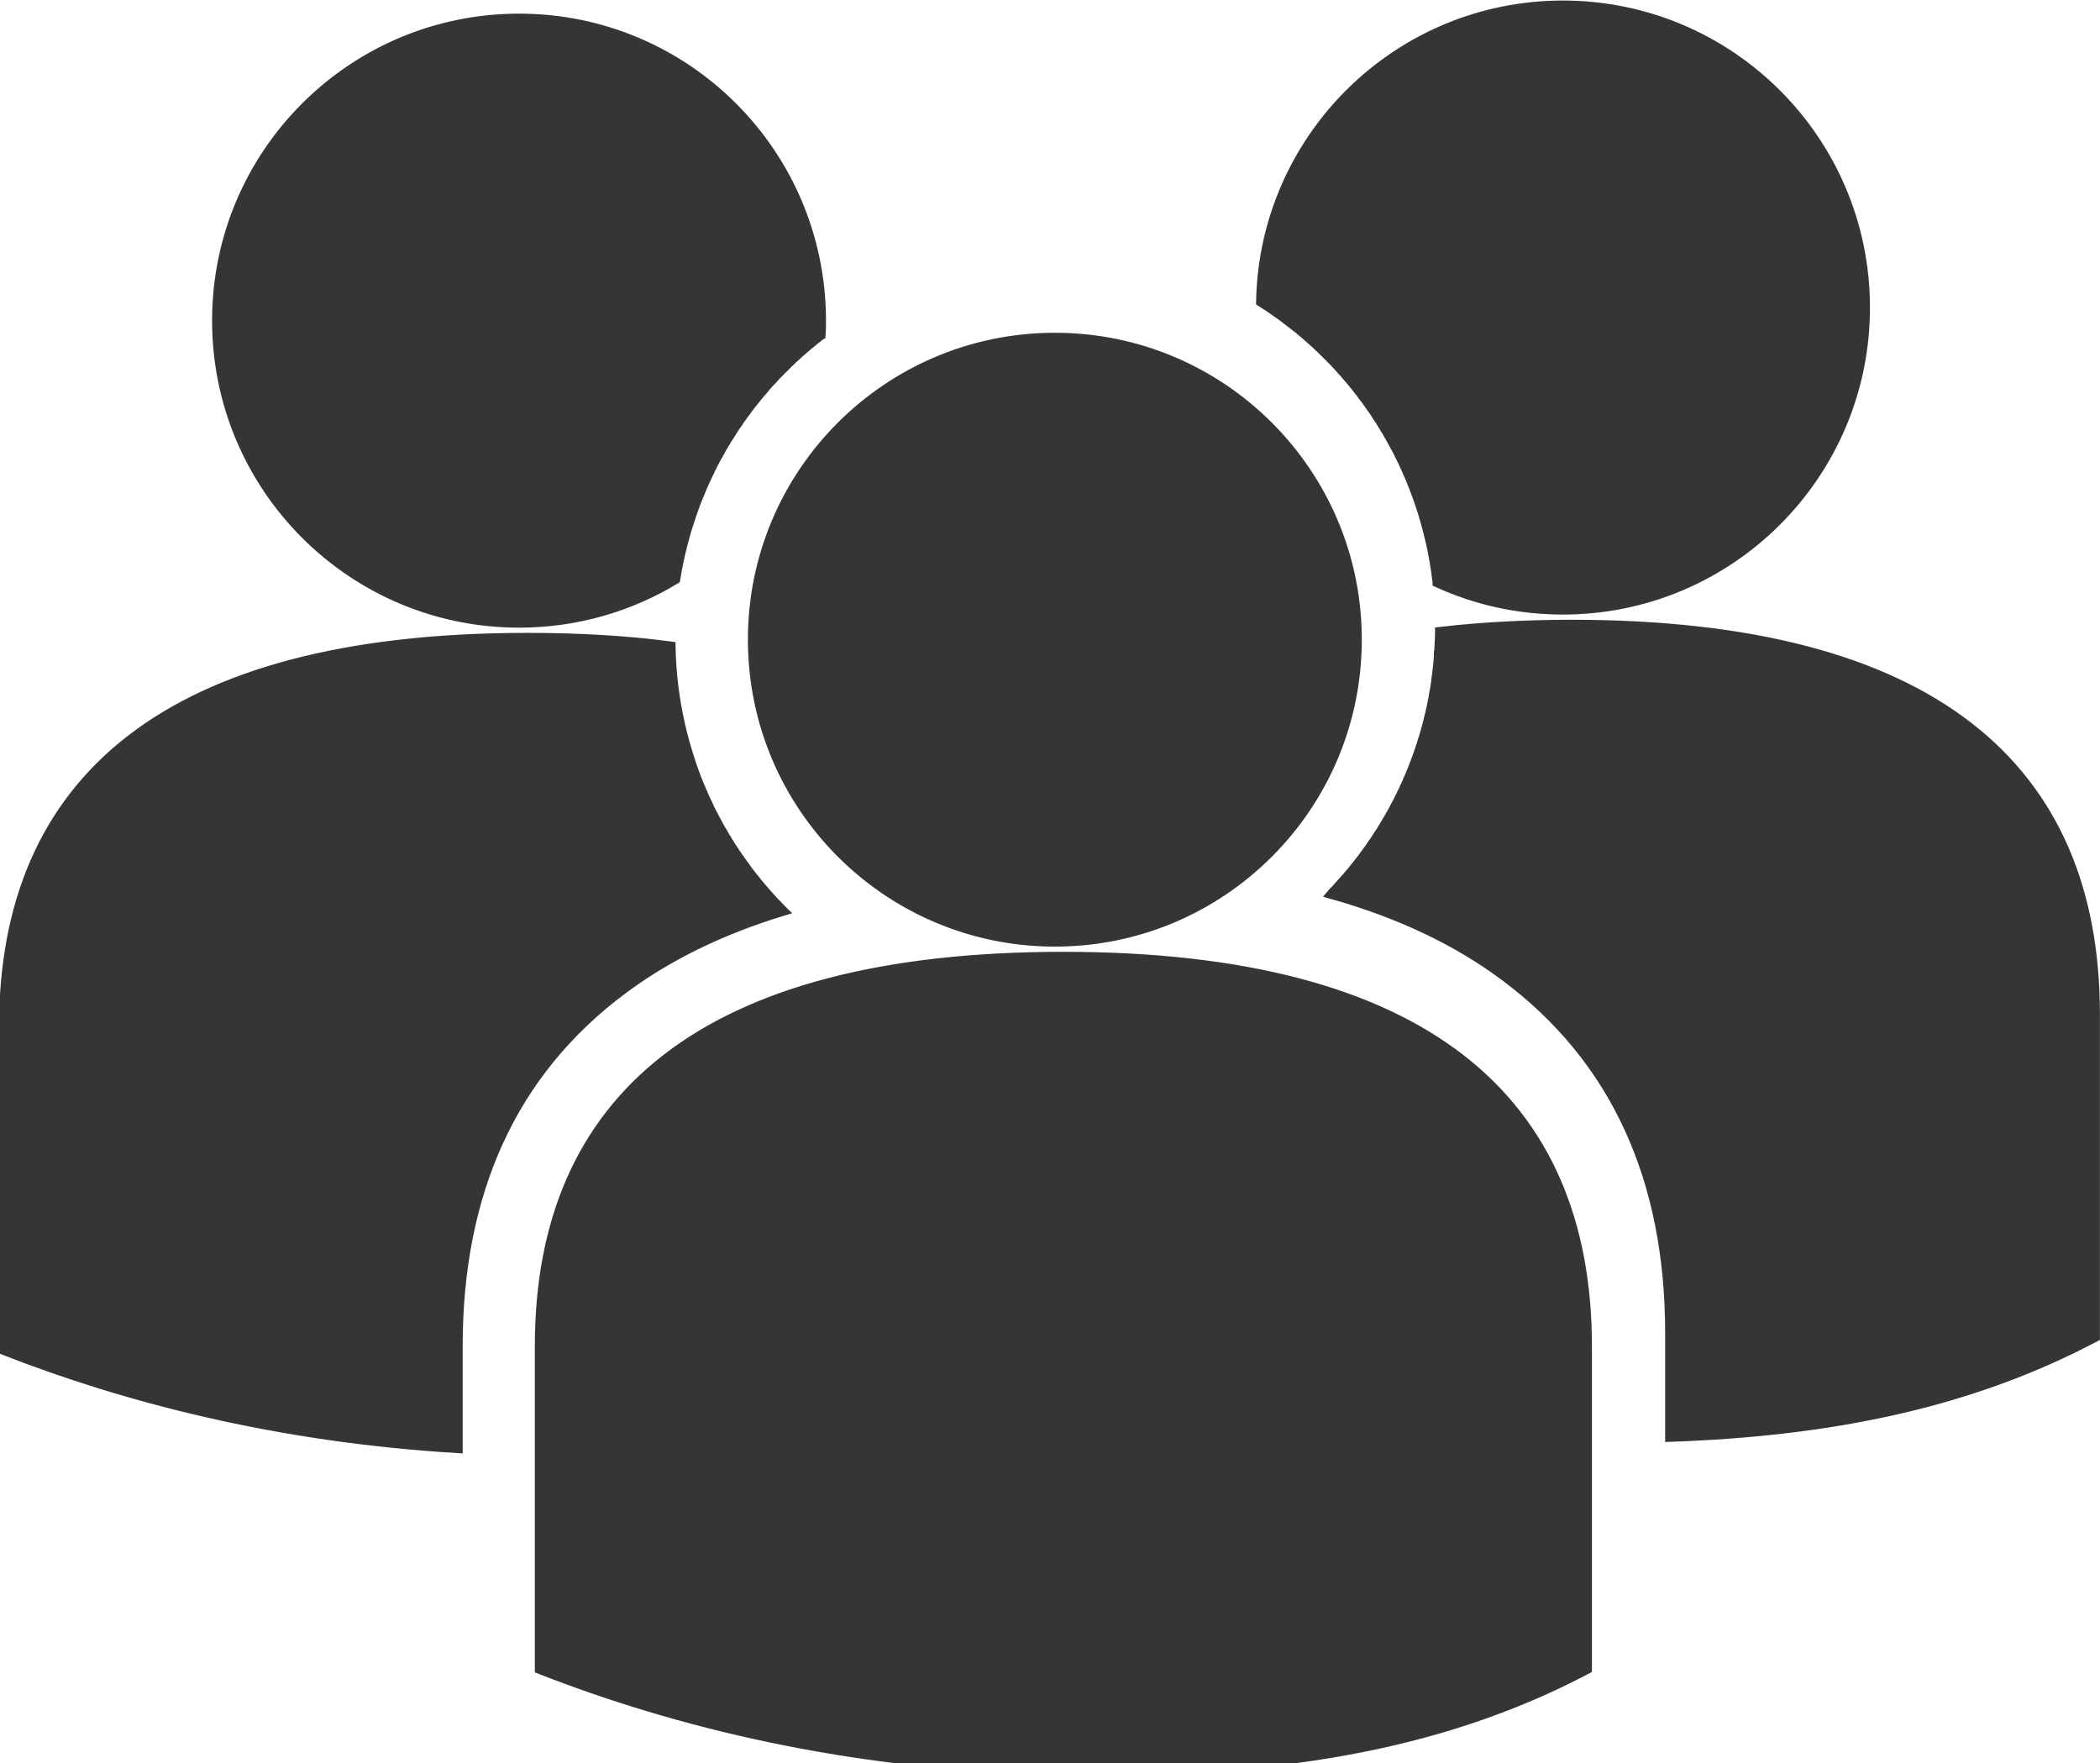
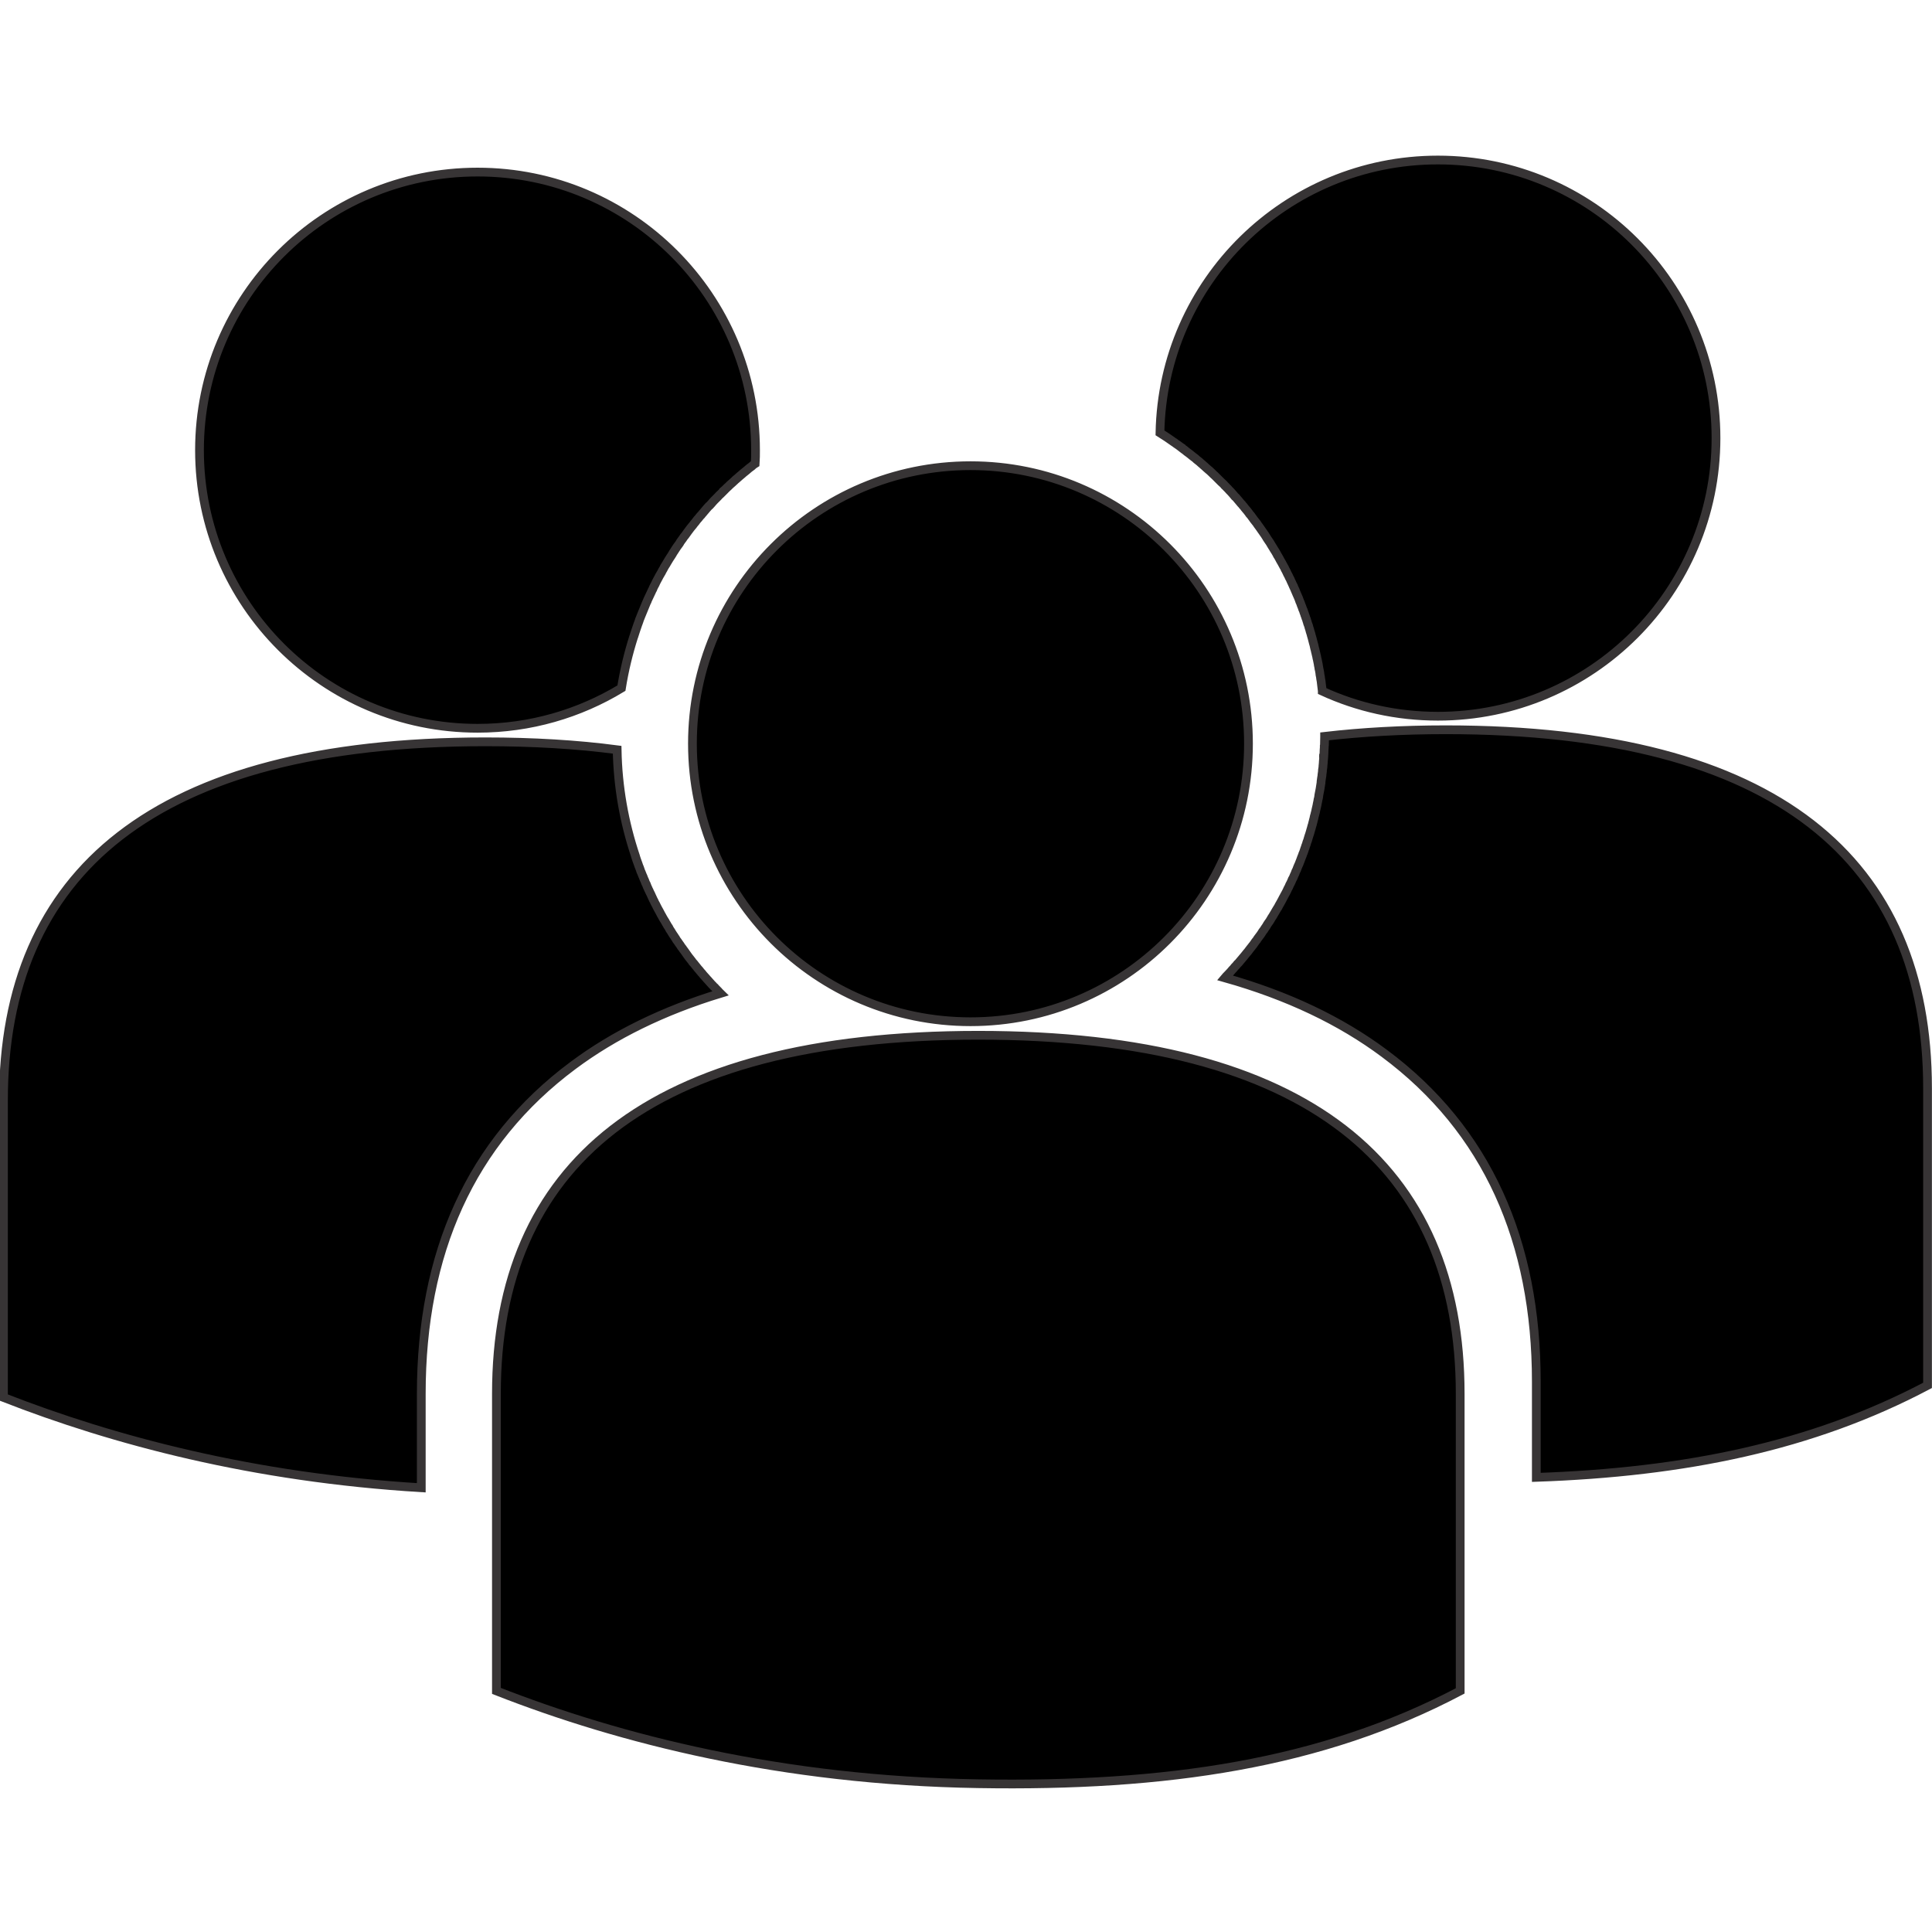
- <svg xmlns="http://www.w3.org/2000/svg" xml:space="preserve" width="523px" height="439px" version="1.0" shape-rendering="geometricPrecision" text-rendering="geometricPrecision" image-rendering="optimizeQuality" fill-rule="evenodd" clip-rule="evenodd" viewBox="0 0 116.99 98.13">
+ <svg xmlns="http://www.w3.org/2000/svg" xml:space="preserve" width="32px" height="32px" version="1.0" shape-rendering="geometricPrecision" text-rendering="geometricPrecision" image-rendering="optimizeQuality" fill-rule="evenodd" clip-rule="evenodd" viewBox="0 0 116.99 98.13">
  <g id="Camada_x0020_1">
-     <path fill="#373435" stroke="#373435" stroke-width="0.53" stroke-miterlimit="22.926" d="M87.07 0.26c9.3,0 16.84,7.54 16.84,16.84 0,9.3 -7.54,16.84 -16.84,16.84 -2.5,0 -4.87,-0.54 -7,-1.52l0 0 0 -0.01c-0.01,-0.08 -0.02,-0.16 -0.03,-0.24l-0.01 -0.08c-0.01,-0.06 -0.01,-0.12 -0.02,-0.17l-0.01 -0.09c-0.01,-0.06 -0.02,-0.11 -0.03,-0.17l-0.01 -0.09 -0.03 -0.15 -0.01 -0.1c-0.01,-0.06 -0.02,-0.12 -0.03,-0.17l-0.02 -0.08c-0.01,-0.07 -0.02,-0.15 -0.04,-0.23l0 -0.02 0 0c-0.02,-0.08 -0.03,-0.16 -0.05,-0.25l-0.01 -0.05c-0.02,-0.06 -0.03,-0.13 -0.04,-0.19l-0.02 -0.08c-0.01,-0.06 -0.03,-0.11 -0.04,-0.17l-0.02 -0.08c-0.01,-0.06 -0.02,-0.11 -0.04,-0.16l-0.02 -0.09c-0.01,-0.05 -0.02,-0.11 -0.04,-0.17l-0.02 -0.07c-0.02,-0.08 -0.04,-0.15 -0.06,-0.23l0 -0.01c-0.02,-0.08 -0.05,-0.16 -0.07,-0.24l-0.01 -0.05c-0.02,-0.06 -0.04,-0.13 -0.06,-0.19l-0.02 -0.08c-0.02,-0.05 -0.03,-0.11 -0.05,-0.16l-0.02 -0.08c-0.02,-0.05 -0.04,-0.11 -0.06,-0.16l-0.02 -0.08c-0.02,-0.05 -0.04,-0.11 -0.05,-0.16l-0.03 -0.07c-0.02,-0.07 -0.04,-0.13 -0.07,-0.2l-0.01 -0.04c-0.03,-0.08 -0.06,-0.15 -0.08,-0.23l-0.03 -0.06c-0.02,-0.06 -0.04,-0.12 -0.06,-0.17l-0.03 -0.07c-0.02,-0.06 -0.04,-0.12 -0.06,-0.17l-0.03 -0.06c-0.02,-0.06 -0.04,-0.12 -0.06,-0.17l-0.03 -0.07c-0.02,-0.06 -0.05,-0.11 -0.07,-0.16l-0.03 -0.07c-0.03,-0.07 -0.06,-0.14 -0.09,-0.21l0 -0.01c-0.04,-0.08 -0.07,-0.16 -0.11,-0.24l0 -0.01c-0.04,-0.07 -0.07,-0.14 -0.1,-0.21l-0.03 -0.06c-0.02,-0.05 -0.05,-0.11 -0.07,-0.16l-0.04 -0.07c-0.02,-0.05 -0.05,-0.1 -0.07,-0.15l-0.04 -0.07c-0.02,-0.05 -0.05,-0.1 -0.07,-0.15l-0.04 -0.08c-0.03,-0.05 -0.06,-0.1 -0.08,-0.16l-0.03 -0.05c-0.04,-0.08 -0.08,-0.15 -0.12,-0.22l-0.01 -0.02c-0.04,-0.07 -0.07,-0.13 -0.11,-0.19l-0.03 -0.06c-0.03,-0.05 -0.06,-0.1 -0.09,-0.16l-0.04 -0.06c-0.02,-0.05 -0.05,-0.1 -0.08,-0.15l-0.04 -0.07c-0.03,-0.05 -0.06,-0.09 -0.09,-0.14l-0.04 -0.07c-0.03,-0.05 -0.07,-0.11 -0.1,-0.16l-0.03 -0.05c-0.04,-0.07 -0.08,-0.14 -0.13,-0.21l-0.01 -0.01c-0.04,-0.06 -0.08,-0.12 -0.12,-0.18l-0.04 -0.07c-0.03,-0.05 -0.06,-0.09 -0.09,-0.14l-0.05 -0.07 -0.09 -0.13 -0.05 -0.07c-0.03,-0.05 -0.06,-0.09 -0.09,-0.13l-0.05 -0.07c-0.04,-0.05 -0.07,-0.1 -0.11,-0.15l-0.03 -0.05c-0.05,-0.06 -0.1,-0.13 -0.15,-0.19l-0.04 -0.05c-0.03,-0.05 -0.07,-0.1 -0.1,-0.14l-0.05 -0.07c-0.03,-0.04 -0.07,-0.09 -0.11,-0.13l-0.04 -0.06 -0.1 -0.13 -0.06 -0.07c-0.03,-0.04 -0.07,-0.08 -0.1,-0.12l-0.05 -0.07c-0.04,-0.04 -0.08,-0.08 -0.11,-0.13l-0.05 -0.05c-0.05,-0.06 -0.1,-0.12 -0.15,-0.18l-0.01 -0.01c-0.05,-0.06 -0.1,-0.12 -0.15,-0.18l-0.06 -0.05c-0.03,-0.04 -0.07,-0.08 -0.1,-0.12l-0.07 -0.08 -0.09 -0.1 -0.08 -0.08c-0.03,-0.03 -0.06,-0.06 -0.09,-0.1l-0.07 -0.07c-0.04,-0.04 -0.08,-0.09 -0.13,-0.13l-0.03 -0.04c-0.06,-0.06 -0.12,-0.12 -0.18,-0.17 -0.06,-0.06 -0.12,-0.12 -0.18,-0.18l0 0c-0.06,-0.06 -0.12,-0.12 -0.18,-0.18l0 0 -0.01 -0.01c-0.06,-0.05 -0.11,-0.1 -0.17,-0.16l-0.02 -0.02c-0.05,-0.05 -0.11,-0.1 -0.16,-0.15l-0.03 -0.02c-0.06,-0.05 -0.11,-0.1 -0.17,-0.15l-0.03 -0.03c-0.05,-0.04 -0.1,-0.09 -0.16,-0.14l-0.03 -0.03c-0.05,-0.04 -0.1,-0.08 -0.15,-0.13l-0.06 -0.05c-0.05,-0.04 -0.09,-0.07 -0.14,-0.11l-0.06 -0.06c-0.04,-0.03 -0.08,-0.06 -0.12,-0.09l-0.09 -0.07 -0.11 -0.09 -0.09 -0.07 -0.11 -0.08 -0.11 -0.09 -0.05 -0.04 -0.02 -0.01c-0.05,-0.04 -0.11,-0.08 -0.16,-0.12l0 -0.01 -0.06 -0.04c-0.04,-0.03 -0.08,-0.06 -0.12,-0.09l0 0 -0.06 -0.04c-0.06,-0.04 -0.12,-0.08 -0.18,-0.13l-0.02 -0.01c-0.28,-0.2 -0.56,-0.39 -0.85,-0.57 0.17,-9.15 7.64,-16.52 16.83,-16.52zm-6.86 34.9c2.26,-0.26 4.7,-0.4 7.34,-0.4 20.09,0 29.17,7.95 29.17,21.71l0 17.99c-6.98,3.69 -14.71,5.26 -23.69,5.57l0 -5.79c0,-8.5 -2.97,-15.25 -9.21,-19.89 -2.64,-1.97 -5.85,-3.5 -9.65,-4.57 0.05,-0.06 0.11,-0.12 0.17,-0.18l0 0c0.06,-0.06 0.11,-0.12 0.17,-0.18l0 0c0.04,-0.04 0.07,-0.09 0.11,-0.13l0.06 -0.06c0.03,-0.03 0.06,-0.07 0.09,-0.11l0.07 -0.07c0.03,-0.04 0.06,-0.07 0.09,-0.11 0.03,-0.02 0.05,-0.05 0.08,-0.08 0.03,-0.04 0.07,-0.08 0.1,-0.12l0.06 -0.07c0.03,-0.04 0.07,-0.08 0.1,-0.12l0.06 -0.07c0.03,-0.03 0.05,-0.07 0.08,-0.1 0.03,-0.03 0.05,-0.07 0.08,-0.1l0.07 -0.08c0.03,-0.04 0.06,-0.08 0.09,-0.12 0.02,-0.03 0.05,-0.06 0.07,-0.09l0.08 -0.1c0.02,-0.03 0.05,-0.07 0.08,-0.1l0.07 -0.1c0.02,-0.03 0.05,-0.07 0.07,-0.1 0.03,-0.03 0.05,-0.07 0.08,-0.1 0.02,-0.04 0.05,-0.08 0.08,-0.12l0.06 -0.08c0.03,-0.04 0.06,-0.08 0.09,-0.12l0.06 -0.09c0.02,-0.03 0.05,-0.07 0.07,-0.11l0.07 -0.09c0.02,-0.04 0.05,-0.07 0.07,-0.11 0.02,-0.03 0.05,-0.07 0.07,-0.1 0.02,-0.04 0.05,-0.08 0.07,-0.12l0.06 -0.09 0.08 -0.11 0.06 -0.1 0.07 -0.12 0.06 -0.09c0.02,-0.04 0.05,-0.08 0.07,-0.12l0.06 -0.1 0.07 -0.12 0.06 -0.1 0.07 -0.11 0.05 -0.1 0.07 -0.12 0.06 -0.11 0.06 -0.11 0.05 -0.1c0.03,-0.04 0.05,-0.09 0.07,-0.13l0.05 -0.09 0.07 -0.13 0.05 -0.1c0.02,-0.04 0.04,-0.08 0.06,-0.13l0.05 -0.09c0.02,-0.05 0.04,-0.09 0.06,-0.14l0.05 -0.09c0.02,-0.04 0.04,-0.09 0.06,-0.13l0.04 -0.1c0.03,-0.04 0.05,-0.09 0.07,-0.13l0.04 -0.1 0.06 -0.13 0.04 -0.11 0.06 -0.12 0.04 -0.11 0.05 -0.12 0.05 -0.11 0.05 -0.13 0.04 -0.1 0.05 -0.14 0.04 -0.1c0.02,-0.05 0.04,-0.09 0.05,-0.14l0.04 -0.09c0.02,-0.05 0.03,-0.1 0.05,-0.15l0.03 -0.09c0.02,-0.05 0.04,-0.1 0.05,-0.15l0.04 -0.1 0.04 -0.14 0.04 -0.1 0.04 -0.14 0.03 -0.1c0.02,-0.05 0.03,-0.1 0.05,-0.15l0.03 -0.1c0.01,-0.05 0.03,-0.09 0.04,-0.14l0.03 -0.1c0.01,-0.05 0.03,-0.1 0.04,-0.15l0.03 -0.09c0.01,-0.05 0.02,-0.11 0.04,-0.16l0.02 -0.09c0.02,-0.05 0.03,-0.11 0.04,-0.16l0.02 -0.09c0.02,-0.05 0.03,-0.1 0.04,-0.15l0.03 -0.11c0.01,-0.05 0.02,-0.1 0.03,-0.15l0.02 -0.08c0.01,-0.06 0.03,-0.12 0.04,-0.18l0.01 -0.06c0.01,-0.06 0.03,-0.13 0.04,-0.19l0.01 -0.07c0.02,-0.06 0.03,-0.12 0.04,-0.18l0.01 -0.09c0.01,-0.05 0.02,-0.11 0.03,-0.16l0.02 -0.1c0.01,-0.05 0.02,-0.11 0.03,-0.16l0.01 -0.07c0.01,-0.07 0.02,-0.13 0.03,-0.19l0.01 -0.06c0,-0.07 0.01,-0.13 0.02,-0.2l0.01 -0.08c0.01,-0.06 0.02,-0.12 0.03,-0.18l0 -0.04c0.01,-0.07 0.02,-0.14 0.03,-0.22l0 -0.06c0.01,-0.07 0.02,-0.13 0.03,-0.2l0 -0.04c0.01,-0.07 0.01,-0.15 0.02,-0.22l0 -0.03c0.02,-0.16 0.03,-0.33 0.04,-0.5l0 0c0,-0.09 0.01,-0.17 0.01,-0.26 0.01,-0.08 0.01,-0.15 0.01,-0.23l0.01 -0.04c0,-0.16 0.01,-0.33 0.01,-0.5l0 -0.03zm-0.08 1.56c0.02,-0.16 0.03,-0.33 0.04,-0.5zm0.01 -0.26c0.01,-0.08 0.01,-0.15 0.01,-0.23zm-51.22 -35.47c9.3,0 16.83,7.54 16.83,16.84 0,0.27 0,0.54 -0.02,0.81 -0.05,0.03 -0.1,0.07 -0.15,0.11l-0.04 0.04c-0.06,0.04 -0.11,0.08 -0.16,0.12l-0.05 0.04c-0.05,0.04 -0.1,0.09 -0.15,0.13l-0.04 0.03c-0.05,0.04 -0.11,0.09 -0.16,0.13l-0.03 0.03c-0.06,0.05 -0.12,0.1 -0.18,0.15l-0.01 0.01 -0.01 0.01c-0.05,0.05 -0.11,0.1 -0.17,0.15l-0.02 0.01c-0.06,0.06 -0.11,0.11 -0.17,0.16l-0.02 0.02c-0.06,0.05 -0.11,0.1 -0.17,0.15l-0.01 0.01 -0.01 0.01c-0.05,0.05 -0.11,0.11 -0.17,0.16l-0.01 0.01 0 0c-0.06,0.06 -0.12,0.12 -0.18,0.17l0 0.01c-0.06,0.06 -0.12,0.12 -0.18,0.18 -0.06,0.05 -0.12,0.11 -0.17,0.17l-0.04 0.04c-0.04,0.04 -0.08,0.08 -0.12,0.12l-0.07 0.07 -0.1 0.11 -0.05 0.06c-0.05,0.05 -0.09,0.09 -0.13,0.14l-0.04 0.03c-0.05,0.06 -0.1,0.12 -0.15,0.17l-0.05 0.06c-0.04,0.04 -0.07,0.09 -0.11,0.13l-0.05 0.06c-0.03,0.04 -0.07,0.07 -0.1,0.12l-0.06 0.06c-0.04,0.05 -0.08,0.1 -0.12,0.15l-0.03 0.03c-0.05,0.06 -0.1,0.12 -0.14,0.18l-0.05 0.06c-0.04,0.04 -0.07,0.09 -0.1,0.13l-0.06 0.07 -0.09 0.11 -0.06 0.08c-0.03,0.04 -0.06,0.08 -0.09,0.12l-0.05 0.07c-0.04,0.06 -0.09,0.12 -0.13,0.18l-0.06 0.07 -0.08 0.12 -0.06 0.08 -0.08 0.11 -0.05 0.09 -0.08 0.11 -0.06 0.08c-0.04,0.06 -0.08,0.12 -0.12,0.18l-0.05 0.08c-0.03,0.04 -0.05,0.08 -0.08,0.12l-0.05 0.09 -0.07 0.11 -0.06 0.09 -0.07 0.11 -0.06 0.1 -0.06 0.1c-0.03,0.06 -0.07,0.12 -0.11,0.18l-0.06 0.1c-0.02,0.04 -0.03,0.07 -0.05,0.1l-0.06 0.1 -0.06 0.12 -0.05 0.08c-0.02,0.04 -0.04,0.08 -0.07,0.12l-0.03 0.06c-0.05,0.1 -0.1,0.19 -0.15,0.28l-0.02 0.04c-0.02,0.05 -0.04,0.09 -0.06,0.13l-0.05 0.09c-0.02,0.04 -0.04,0.08 -0.06,0.12l-0.03 0.08c-0.03,0.04 -0.05,0.09 -0.07,0.14l-0.01 0.02c-0.08,0.17 -0.16,0.34 -0.24,0.51l-0.02 0.06c-0.03,0.05 -0.05,0.1 -0.07,0.15l-0.02 0.05c-0.1,0.24 -0.2,0.48 -0.3,0.73l-0.01 0.03c-0.02,0.06 -0.05,0.12 -0.07,0.17l-0.01 0.04c-0.02,0.06 -0.04,0.12 -0.06,0.17l-0.01 0.02c-0.09,0.26 -0.18,0.52 -0.26,0.78l-0.01 0.02c-0.32,1.01 -0.57,2.04 -0.74,3.11 -2.54,1.54 -5.52,2.43 -8.71,2.43 -9.3,0 -16.84,-7.54 -16.84,-16.84 0,-9.3 7.54,-16.84 16.84,-16.84zm-28.71 74.2l0 -17.99c0,-13.76 9.09,-21.71 29.18,-21.71 2.89,0 5.55,0.16 7.98,0.48 0.04,2.25 0.43,4.41 1.11,6.44l0 0.01c0.05,0.15 0.1,0.31 0.16,0.46l0.01 0.03c0.02,0.07 0.05,0.14 0.08,0.21l0.01 0.03c0.02,0.06 0.05,0.13 0.07,0.2l0.02 0.04c0.03,0.07 0.05,0.13 0.08,0.2l0.02 0.04c0.02,0.06 0.05,0.12 0.07,0.18l0.03 0.06c0.02,0.06 0.05,0.12 0.07,0.18l0.03 0.05c0.02,0.06 0.05,0.12 0.07,0.18l0.03 0.06c0.02,0.06 0.05,0.11 0.08,0.17l0.03 0.07c0.02,0.05 0.05,0.11 0.08,0.16l0.03 0.07c0.02,0.05 0.05,0.1 0.07,0.15l0.04 0.09c0.03,0.04 0.05,0.09 0.07,0.14l0.04 0.08c0.03,0.05 0.06,0.1 0.08,0.15l0.04 0.08c0.03,0.05 0.05,0.1 0.08,0.15l0.04 0.07 0.08 0.15 0.04 0.08c0.03,0.05 0.06,0.09 0.08,0.14l0.05 0.09c0.03,0.04 0.05,0.09 0.08,0.13l0.05 0.08c0.02,0.05 0.05,0.09 0.08,0.14l0.05 0.09 0.08 0.12 0.05 0.1 0.08 0.12 0.06 0.1 0.07 0.11 0.07 0.1c0.02,0.04 0.05,0.08 0.08,0.12l0.05 0.09c0.03,0.04 0.06,0.08 0.09,0.12l0.06 0.09 0.08 0.11 0.07 0.11 0.08 0.1c0.02,0.04 0.04,0.07 0.07,0.1l0.08 0.11 0.07 0.1 0.07 0.1 0.08 0.11 0.08 0.1 0.07 0.09c0.03,0.04 0.06,0.07 0.08,0.11 0.03,0.03 0.06,0.07 0.09,0.1l0.07 0.09c0.03,0.04 0.06,0.07 0.09,0.11 0.02,0.03 0.05,0.06 0.07,0.09l0.09 0.1c0.02,0.03 0.05,0.07 0.08,0.1 0.02,0.03 0.05,0.06 0.08,0.09 0.02,0.03 0.05,0.07 0.08,0.1 0.03,0.03 0.06,0.07 0.09,0.1 0.03,0.03 0.05,0.06 0.08,0.09 0.03,0.04 0.07,0.08 0.1,0.11l0.07 0.08c0.03,0.03 0.06,0.07 0.09,0.1 0.03,0.03 0.05,0.06 0.08,0.09l0.07 0.07c0.03,0.04 0.07,0.08 0.11,0.11l0 0c0.05,0.06 0.11,0.12 0.17,0.18l0 0.01c0.06,0.06 0.12,0.11 0.18,0.17 -3.48,1.06 -6.45,2.52 -8.92,4.36 -6.24,4.64 -9.2,11.39 -9.2,19.89l0 5.69c-10.17,-0.61 -18.65,-2.87 -25.3,-5.47zm58.56 -56.42c9.29,0 16.83,7.54 16.83,16.83 0,9.3 -7.54,16.84 -16.83,16.84 -9.3,0 -16.84,-7.54 -16.84,-16.84 0,-9.29 7.54,-16.83 16.84,-16.83zm-28.71 74.19l0 -17.99c0,-13.76 9.09,-21.71 29.18,-21.71 20.09,0 29.18,7.95 29.18,21.71l0 17.99c-8.37,4.42 -17.81,5.81 -29.18,5.62 -11.9,-0.19 -21.7,-2.69 -29.18,-5.62z" />
+     <path stroke="#373435" stroke-width="0.53" stroke-miterlimit="22.926" d="M87.07 0.26c9.3,0 16.84,7.54 16.84,16.84 0,9.3 -7.54,16.84 -16.84,16.84 -2.5,0 -4.87,-0.54 -7,-1.52l0 0 0 -0.01c-0.01,-0.08 -0.02,-0.16 -0.03,-0.24l-0.01 -0.08c-0.01,-0.06 -0.01,-0.12 -0.02,-0.17l-0.01 -0.09c-0.01,-0.06 -0.02,-0.11 -0.03,-0.17l-0.01 -0.09 -0.03 -0.15 -0.01 -0.1c-0.01,-0.06 -0.02,-0.12 -0.03,-0.17l-0.02 -0.08c-0.01,-0.07 -0.02,-0.15 -0.04,-0.23l0 -0.02 0 0c-0.02,-0.08 -0.03,-0.16 -0.05,-0.25l-0.01 -0.05c-0.02,-0.06 -0.03,-0.13 -0.04,-0.19l-0.02 -0.08c-0.01,-0.06 -0.03,-0.11 -0.04,-0.17l-0.02 -0.08c-0.01,-0.06 -0.02,-0.11 -0.04,-0.16l-0.02 -0.09c-0.01,-0.05 -0.02,-0.11 -0.04,-0.17l-0.02 -0.07c-0.02,-0.08 -0.04,-0.15 -0.06,-0.23l0 -0.01c-0.02,-0.08 -0.05,-0.16 -0.07,-0.24l-0.01 -0.05c-0.02,-0.06 -0.04,-0.13 -0.06,-0.19l-0.02 -0.08c-0.02,-0.05 -0.03,-0.11 -0.05,-0.16l-0.02 -0.08c-0.02,-0.05 -0.04,-0.11 -0.06,-0.16l-0.02 -0.08c-0.02,-0.05 -0.04,-0.11 -0.05,-0.16l-0.03 -0.07c-0.02,-0.07 -0.04,-0.13 -0.07,-0.2l-0.01 -0.04c-0.03,-0.08 -0.06,-0.15 -0.08,-0.23l-0.03 -0.06c-0.02,-0.06 -0.04,-0.12 -0.06,-0.17l-0.03 -0.07c-0.02,-0.06 -0.04,-0.12 -0.06,-0.17l-0.03 -0.06c-0.02,-0.06 -0.04,-0.12 -0.06,-0.17l-0.03 -0.07c-0.02,-0.06 -0.05,-0.11 -0.07,-0.16l-0.03 -0.07c-0.03,-0.07 -0.06,-0.14 -0.09,-0.21l0 -0.01c-0.04,-0.08 -0.07,-0.16 -0.11,-0.24l0 -0.01c-0.04,-0.07 -0.07,-0.14 -0.1,-0.21l-0.03 -0.06c-0.02,-0.05 -0.05,-0.11 -0.07,-0.16l-0.04 -0.07c-0.02,-0.05 -0.05,-0.1 -0.07,-0.15l-0.04 -0.07c-0.02,-0.05 -0.05,-0.1 -0.07,-0.15l-0.04 -0.08c-0.03,-0.05 -0.06,-0.1 -0.08,-0.16l-0.03 -0.05c-0.04,-0.08 -0.08,-0.15 -0.12,-0.22l-0.01 -0.02c-0.04,-0.07 -0.07,-0.13 -0.11,-0.19l-0.03 -0.06c-0.03,-0.05 -0.06,-0.1 -0.09,-0.16l-0.04 -0.06c-0.02,-0.05 -0.05,-0.1 -0.08,-0.15l-0.04 -0.07c-0.03,-0.05 -0.06,-0.09 -0.09,-0.14l-0.04 -0.07c-0.03,-0.05 -0.07,-0.11 -0.1,-0.16l-0.03 -0.05c-0.04,-0.07 -0.08,-0.14 -0.13,-0.21l-0.01 -0.01c-0.04,-0.06 -0.08,-0.12 -0.12,-0.18l-0.04 -0.07c-0.03,-0.05 -0.06,-0.09 -0.09,-0.14l-0.05 -0.07 -0.09 -0.13 -0.05 -0.07c-0.03,-0.05 -0.06,-0.09 -0.09,-0.13l-0.05 -0.07c-0.04,-0.05 -0.07,-0.1 -0.11,-0.15l-0.03 -0.05c-0.05,-0.06 -0.1,-0.13 -0.15,-0.19l-0.04 -0.05c-0.03,-0.05 -0.07,-0.1 -0.1,-0.14l-0.05 -0.07c-0.03,-0.04 -0.07,-0.09 -0.11,-0.13l-0.04 -0.06 -0.1 -0.13 -0.06 -0.07c-0.03,-0.04 -0.07,-0.08 -0.1,-0.12l-0.05 -0.07c-0.04,-0.04 -0.08,-0.08 -0.11,-0.13l-0.05 -0.05c-0.05,-0.06 -0.1,-0.12 -0.15,-0.18l-0.01 -0.01c-0.05,-0.06 -0.1,-0.12 -0.15,-0.18l-0.06 -0.05c-0.03,-0.04 -0.07,-0.08 -0.1,-0.12l-0.07 -0.08 -0.09 -0.1 -0.08 -0.08c-0.03,-0.03 -0.06,-0.06 -0.09,-0.1l-0.07 -0.07c-0.04,-0.04 -0.08,-0.09 -0.13,-0.13l-0.03 -0.04c-0.06,-0.06 -0.12,-0.12 -0.18,-0.17 -0.06,-0.06 -0.12,-0.12 -0.18,-0.18l0 0c-0.06,-0.06 -0.12,-0.12 -0.18,-0.18l0 0 -0.01 -0.01c-0.06,-0.05 -0.11,-0.1 -0.17,-0.16l-0.02 -0.02c-0.05,-0.05 -0.11,-0.1 -0.16,-0.15l-0.03 -0.02c-0.06,-0.05 -0.11,-0.1 -0.17,-0.15l-0.03 -0.03c-0.05,-0.04 -0.1,-0.09 -0.16,-0.14l-0.03 -0.03c-0.05,-0.04 -0.1,-0.08 -0.15,-0.13l-0.06 -0.05c-0.05,-0.04 -0.09,-0.07 -0.14,-0.11l-0.06 -0.06c-0.04,-0.03 -0.08,-0.06 -0.12,-0.09l-0.09 -0.07 -0.11 -0.09 -0.09 -0.07 -0.11 -0.08 -0.11 -0.09 -0.05 -0.04 -0.02 -0.01c-0.05,-0.04 -0.11,-0.08 -0.16,-0.12l0 -0.01 -0.06 -0.04c-0.04,-0.03 -0.08,-0.06 -0.12,-0.09l0 0 -0.06 -0.04c-0.06,-0.04 -0.12,-0.08 -0.18,-0.13l-0.02 -0.01c-0.28,-0.2 -0.56,-0.39 -0.85,-0.57 0.17,-9.15 7.64,-16.52 16.83,-16.52zm-6.86 34.9c2.26,-0.26 4.7,-0.4 7.34,-0.4 20.09,0 29.17,7.95 29.17,21.71l0 17.99c-6.98,3.69 -14.71,5.26 -23.69,5.57l0 -5.79c0,-8.5 -2.97,-15.25 -9.21,-19.89 -2.64,-1.97 -5.85,-3.5 -9.65,-4.57 0.05,-0.06 0.11,-0.12 0.17,-0.18l0 0c0.06,-0.06 0.11,-0.12 0.17,-0.18l0 0c0.04,-0.04 0.07,-0.09 0.11,-0.13l0.06 -0.06c0.03,-0.03 0.06,-0.07 0.09,-0.11l0.07 -0.07c0.03,-0.04 0.06,-0.07 0.09,-0.11 0.03,-0.02 0.05,-0.05 0.08,-0.08 0.03,-0.04 0.07,-0.08 0.1,-0.12l0.06 -0.07c0.03,-0.04 0.07,-0.08 0.1,-0.12l0.06 -0.07c0.03,-0.03 0.05,-0.07 0.08,-0.1 0.03,-0.03 0.05,-0.07 0.08,-0.1l0.07 -0.08c0.03,-0.04 0.06,-0.08 0.09,-0.12 0.02,-0.03 0.05,-0.06 0.07,-0.09l0.08 -0.1c0.02,-0.03 0.05,-0.07 0.08,-0.1l0.07 -0.1c0.02,-0.03 0.05,-0.07 0.07,-0.1 0.03,-0.03 0.05,-0.07 0.08,-0.1 0.02,-0.04 0.05,-0.08 0.08,-0.12l0.06 -0.08c0.03,-0.04 0.06,-0.08 0.09,-0.12l0.06 -0.09c0.02,-0.03 0.05,-0.07 0.07,-0.11l0.07 -0.09c0.02,-0.04 0.05,-0.07 0.07,-0.11 0.02,-0.03 0.05,-0.07 0.07,-0.1 0.02,-0.04 0.05,-0.08 0.07,-0.12l0.06 -0.09 0.08 -0.11 0.06 -0.1 0.07 -0.12 0.06 -0.09c0.02,-0.04 0.05,-0.08 0.07,-0.12l0.06 -0.1 0.07 -0.12 0.06 -0.1 0.07 -0.11 0.05 -0.1 0.07 -0.12 0.06 -0.11 0.06 -0.11 0.05 -0.1c0.03,-0.04 0.05,-0.09 0.07,-0.13l0.05 -0.09 0.07 -0.13 0.05 -0.1c0.02,-0.04 0.04,-0.08 0.06,-0.13l0.05 -0.09c0.02,-0.05 0.04,-0.09 0.06,-0.14l0.05 -0.09c0.02,-0.04 0.04,-0.09 0.06,-0.13l0.04 -0.1c0.03,-0.04 0.05,-0.09 0.07,-0.13l0.04 -0.1 0.06 -0.13 0.04 -0.11 0.06 -0.12 0.04 -0.11 0.05 -0.12 0.05 -0.11 0.05 -0.13 0.04 -0.1 0.05 -0.14 0.04 -0.1c0.02,-0.05 0.04,-0.09 0.05,-0.14l0.04 -0.09c0.02,-0.05 0.03,-0.1 0.05,-0.15l0.03 -0.09c0.02,-0.05 0.04,-0.1 0.05,-0.15l0.04 -0.1 0.04 -0.14 0.04 -0.1 0.04 -0.14 0.03 -0.1c0.02,-0.05 0.03,-0.1 0.05,-0.15l0.03 -0.1c0.01,-0.05 0.03,-0.09 0.04,-0.14l0.03 -0.1c0.01,-0.05 0.03,-0.1 0.04,-0.15l0.03 -0.09c0.01,-0.05 0.02,-0.11 0.04,-0.16l0.02 -0.09c0.02,-0.05 0.03,-0.11 0.04,-0.16l0.02 -0.09c0.02,-0.05 0.03,-0.1 0.04,-0.15l0.03 -0.11c0.01,-0.05 0.02,-0.1 0.03,-0.15l0.02 -0.08c0.01,-0.06 0.03,-0.12 0.04,-0.18l0.01 -0.06c0.01,-0.06 0.03,-0.13 0.04,-0.19l0.01 -0.07c0.02,-0.06 0.03,-0.12 0.04,-0.18l0.01 -0.09c0.01,-0.05 0.02,-0.11 0.03,-0.16l0.02 -0.1c0.01,-0.05 0.02,-0.11 0.03,-0.16l0.01 -0.07c0.01,-0.07 0.02,-0.13 0.03,-0.19l0.01 -0.06c0,-0.07 0.01,-0.13 0.02,-0.2l0.01 -0.08c0.01,-0.06 0.02,-0.12 0.03,-0.18l0 -0.04c0.01,-0.07 0.02,-0.14 0.03,-0.22l0 -0.06c0.01,-0.07 0.02,-0.13 0.03,-0.2l0 -0.04c0.01,-0.07 0.01,-0.15 0.02,-0.22l0 -0.03c0.02,-0.16 0.03,-0.33 0.04,-0.5l0 0c0,-0.09 0.01,-0.17 0.01,-0.26 0.01,-0.08 0.01,-0.15 0.01,-0.23l0.01 -0.04c0,-0.16 0.01,-0.33 0.01,-0.5l0 -0.03zm-0.08 1.56c0.02,-0.16 0.03,-0.33 0.04,-0.5zm0.01 -0.26c0.01,-0.08 0.01,-0.15 0.01,-0.23zm-51.22 -35.47c9.3,0 16.83,7.54 16.83,16.84 0,0.27 0,0.54 -0.02,0.81 -0.05,0.03 -0.1,0.07 -0.15,0.11l-0.04 0.04c-0.06,0.04 -0.11,0.08 -0.16,0.12l-0.05 0.04c-0.05,0.04 -0.1,0.09 -0.15,0.13l-0.04 0.03c-0.05,0.04 -0.11,0.09 -0.16,0.13l-0.03 0.03c-0.06,0.05 -0.12,0.1 -0.18,0.15l-0.01 0.01 -0.01 0.01c-0.05,0.05 -0.11,0.1 -0.17,0.15l-0.02 0.01c-0.06,0.06 -0.11,0.11 -0.17,0.16l-0.02 0.02c-0.06,0.05 -0.11,0.1 -0.17,0.15l-0.01 0.01 -0.01 0.01c-0.05,0.05 -0.11,0.11 -0.17,0.16l-0.01 0.01 0 0c-0.06,0.06 -0.12,0.12 -0.18,0.17l0 0.01c-0.06,0.06 -0.12,0.12 -0.18,0.18 -0.06,0.05 -0.12,0.11 -0.17,0.17l-0.04 0.04c-0.04,0.04 -0.08,0.08 -0.12,0.12l-0.07 0.07 -0.1 0.11 -0.05 0.06c-0.05,0.05 -0.09,0.09 -0.13,0.14l-0.04 0.03c-0.05,0.06 -0.1,0.12 -0.15,0.17l-0.05 0.06c-0.04,0.04 -0.07,0.09 -0.11,0.13l-0.05 0.06c-0.03,0.04 -0.07,0.07 -0.1,0.12l-0.06 0.06c-0.04,0.05 -0.08,0.1 -0.12,0.15l-0.03 0.03c-0.05,0.06 -0.1,0.12 -0.14,0.18l-0.05 0.06c-0.04,0.04 -0.07,0.09 -0.1,0.13l-0.06 0.07 -0.09 0.11 -0.06 0.08c-0.03,0.04 -0.06,0.08 -0.09,0.12l-0.05 0.07c-0.04,0.06 -0.09,0.12 -0.13,0.18l-0.06 0.07 -0.08 0.12 -0.06 0.08 -0.08 0.11 -0.05 0.09 -0.08 0.11 -0.06 0.08c-0.04,0.06 -0.08,0.12 -0.12,0.18l-0.05 0.08c-0.03,0.04 -0.05,0.08 -0.08,0.12l-0.05 0.09 -0.07 0.11 -0.06 0.09 -0.07 0.11 -0.06 0.1 -0.06 0.1c-0.03,0.06 -0.07,0.12 -0.11,0.18l-0.06 0.1c-0.02,0.04 -0.03,0.07 -0.05,0.1l-0.06 0.1 -0.06 0.12 -0.05 0.08c-0.02,0.04 -0.04,0.08 -0.07,0.12l-0.03 0.06c-0.05,0.1 -0.1,0.19 -0.15,0.28l-0.02 0.04c-0.02,0.05 -0.04,0.09 -0.06,0.13l-0.05 0.09c-0.02,0.04 -0.04,0.08 -0.06,0.12l-0.03 0.08c-0.03,0.04 -0.05,0.09 -0.07,0.14l-0.01 0.02c-0.08,0.17 -0.16,0.34 -0.24,0.51l-0.02 0.06c-0.03,0.05 -0.05,0.1 -0.07,0.15l-0.02 0.05c-0.1,0.24 -0.2,0.48 -0.3,0.73l-0.01 0.03c-0.02,0.06 -0.05,0.12 -0.07,0.17l-0.01 0.04c-0.02,0.06 -0.04,0.12 -0.06,0.17l-0.01 0.02c-0.09,0.26 -0.18,0.52 -0.26,0.78l-0.01 0.02c-0.32,1.01 -0.57,2.04 -0.74,3.11 -2.54,1.54 -5.52,2.43 -8.71,2.43 -9.3,0 -16.84,-7.54 -16.84,-16.84 0,-9.3 7.54,-16.84 16.84,-16.84zm-28.71 74.2l0 -17.99c0,-13.76 9.09,-21.71 29.18,-21.71 2.89,0 5.55,0.16 7.98,0.48 0.04,2.25 0.43,4.41 1.11,6.44l0 0.01c0.05,0.15 0.1,0.31 0.16,0.46l0.01 0.03c0.02,0.07 0.05,0.14 0.08,0.21l0.01 0.03c0.02,0.06 0.05,0.13 0.07,0.2l0.02 0.04c0.03,0.07 0.05,0.13 0.08,0.2l0.02 0.04c0.02,0.06 0.05,0.12 0.07,0.18l0.03 0.06c0.02,0.06 0.05,0.12 0.07,0.18l0.03 0.05c0.02,0.06 0.05,0.12 0.07,0.18l0.03 0.06c0.02,0.06 0.05,0.11 0.08,0.17l0.03 0.07c0.02,0.05 0.05,0.11 0.08,0.16l0.03 0.07c0.02,0.05 0.05,0.1 0.07,0.15l0.04 0.09c0.03,0.04 0.05,0.09 0.07,0.14l0.04 0.08c0.03,0.05 0.06,0.1 0.08,0.15l0.04 0.08c0.03,0.05 0.05,0.1 0.08,0.15l0.04 0.07 0.08 0.15 0.04 0.08c0.03,0.05 0.06,0.09 0.08,0.14l0.05 0.09c0.03,0.04 0.05,0.09 0.08,0.13l0.05 0.08c0.02,0.05 0.05,0.09 0.08,0.14l0.05 0.09 0.08 0.12 0.05 0.1 0.08 0.12 0.06 0.1 0.07 0.11 0.07 0.1c0.02,0.04 0.05,0.08 0.08,0.12l0.05 0.09c0.03,0.04 0.06,0.08 0.09,0.12l0.06 0.09 0.08 0.11 0.07 0.11 0.08 0.1c0.02,0.04 0.04,0.07 0.07,0.1l0.08 0.11 0.07 0.1 0.07 0.1 0.08 0.11 0.08 0.1 0.07 0.09c0.03,0.04 0.06,0.07 0.08,0.11 0.03,0.03 0.06,0.07 0.09,0.1l0.07 0.09c0.03,0.04 0.06,0.07 0.09,0.11 0.02,0.03 0.05,0.06 0.07,0.09l0.09 0.1c0.02,0.03 0.05,0.07 0.08,0.1 0.02,0.03 0.05,0.06 0.08,0.09 0.02,0.03 0.05,0.07 0.08,0.1 0.03,0.03 0.06,0.07 0.09,0.1 0.03,0.03 0.05,0.06 0.08,0.09 0.03,0.04 0.07,0.08 0.1,0.11l0.07 0.08c0.03,0.03 0.06,0.07 0.09,0.1 0.03,0.03 0.05,0.06 0.08,0.09l0.07 0.07c0.03,0.04 0.07,0.08 0.11,0.11l0 0c0.05,0.06 0.11,0.12 0.17,0.18l0 0.01c0.06,0.06 0.12,0.11 0.18,0.17 -3.48,1.06 -6.45,2.52 -8.92,4.36 -6.24,4.64 -9.2,11.39 -9.2,19.89l0 5.69c-10.17,-0.61 -18.65,-2.87 -25.3,-5.47zm58.56 -56.42c9.29,0 16.83,7.54 16.83,16.83 0,9.3 -7.54,16.84 -16.83,16.84 -9.3,0 -16.84,-7.54 -16.84,-16.84 0,-9.29 7.54,-16.83 16.84,-16.83zm-28.71 74.19l0 -17.99c0,-13.76 9.09,-21.71 29.18,-21.71 20.09,0 29.18,7.95 29.18,21.71l0 17.99c-8.37,4.42 -17.81,5.81 -29.18,5.62 -11.9,-0.19 -21.7,-2.69 -29.18,-5.62z" />
  </g>
</svg>
